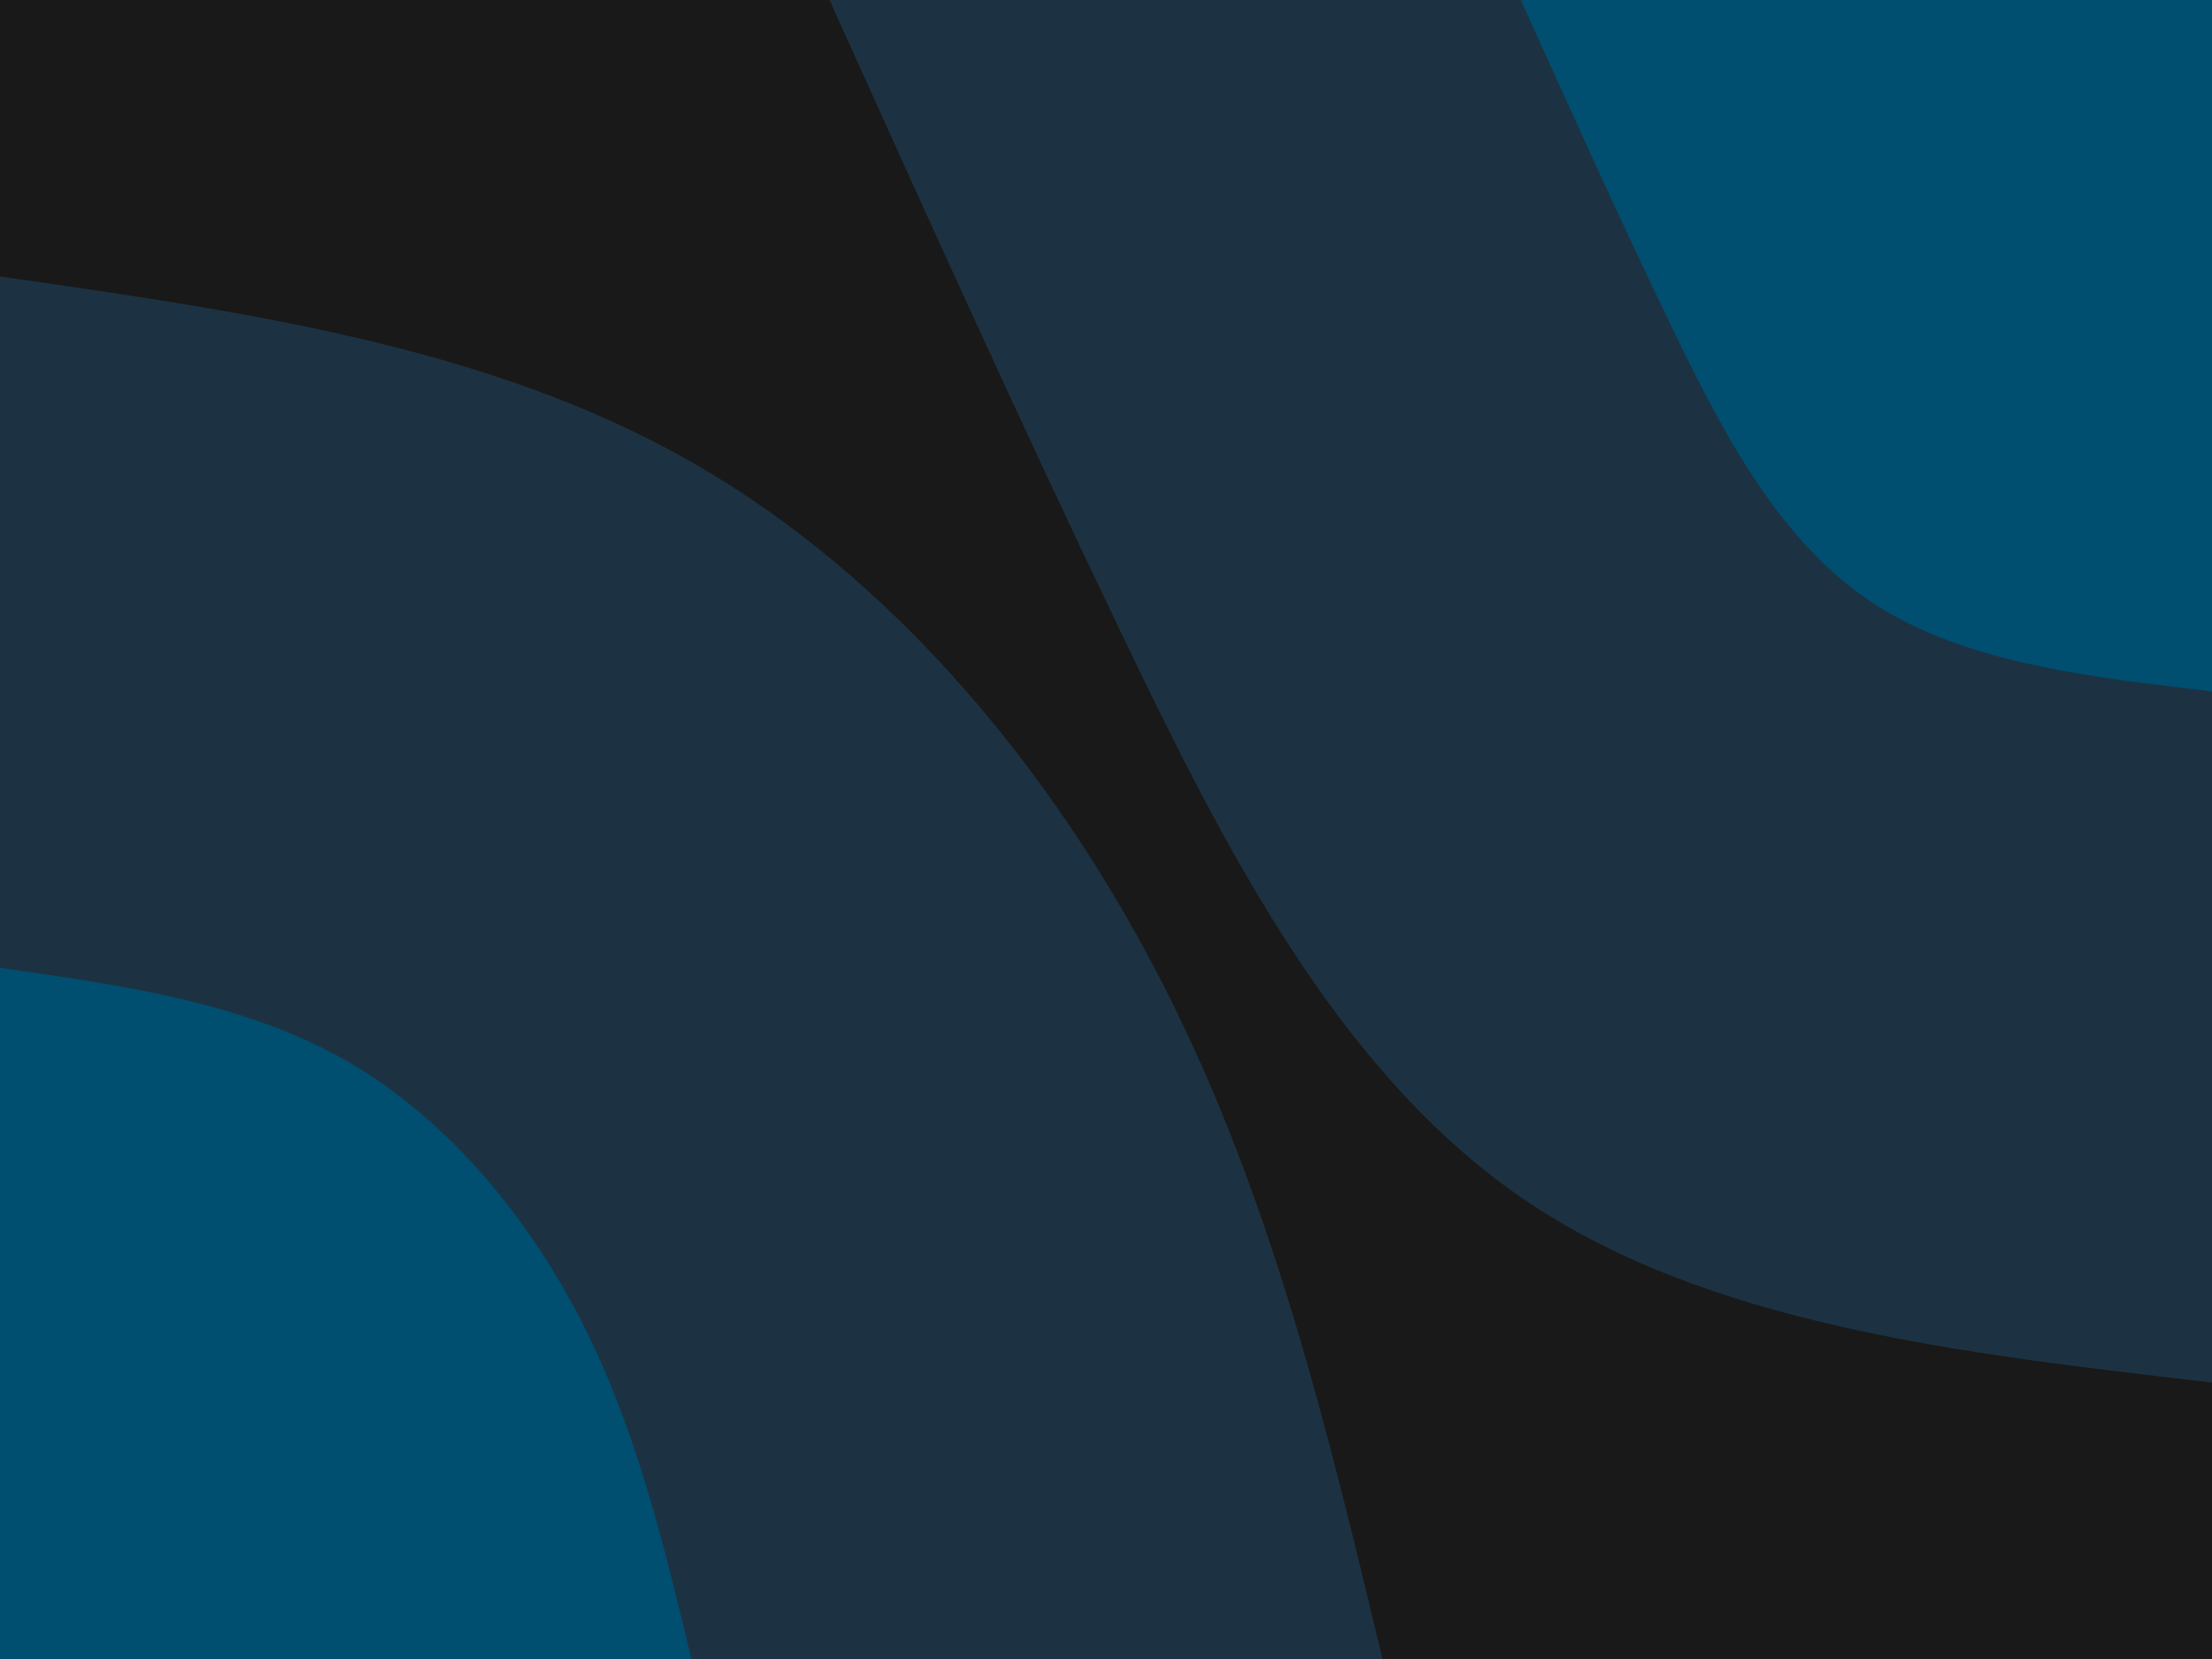
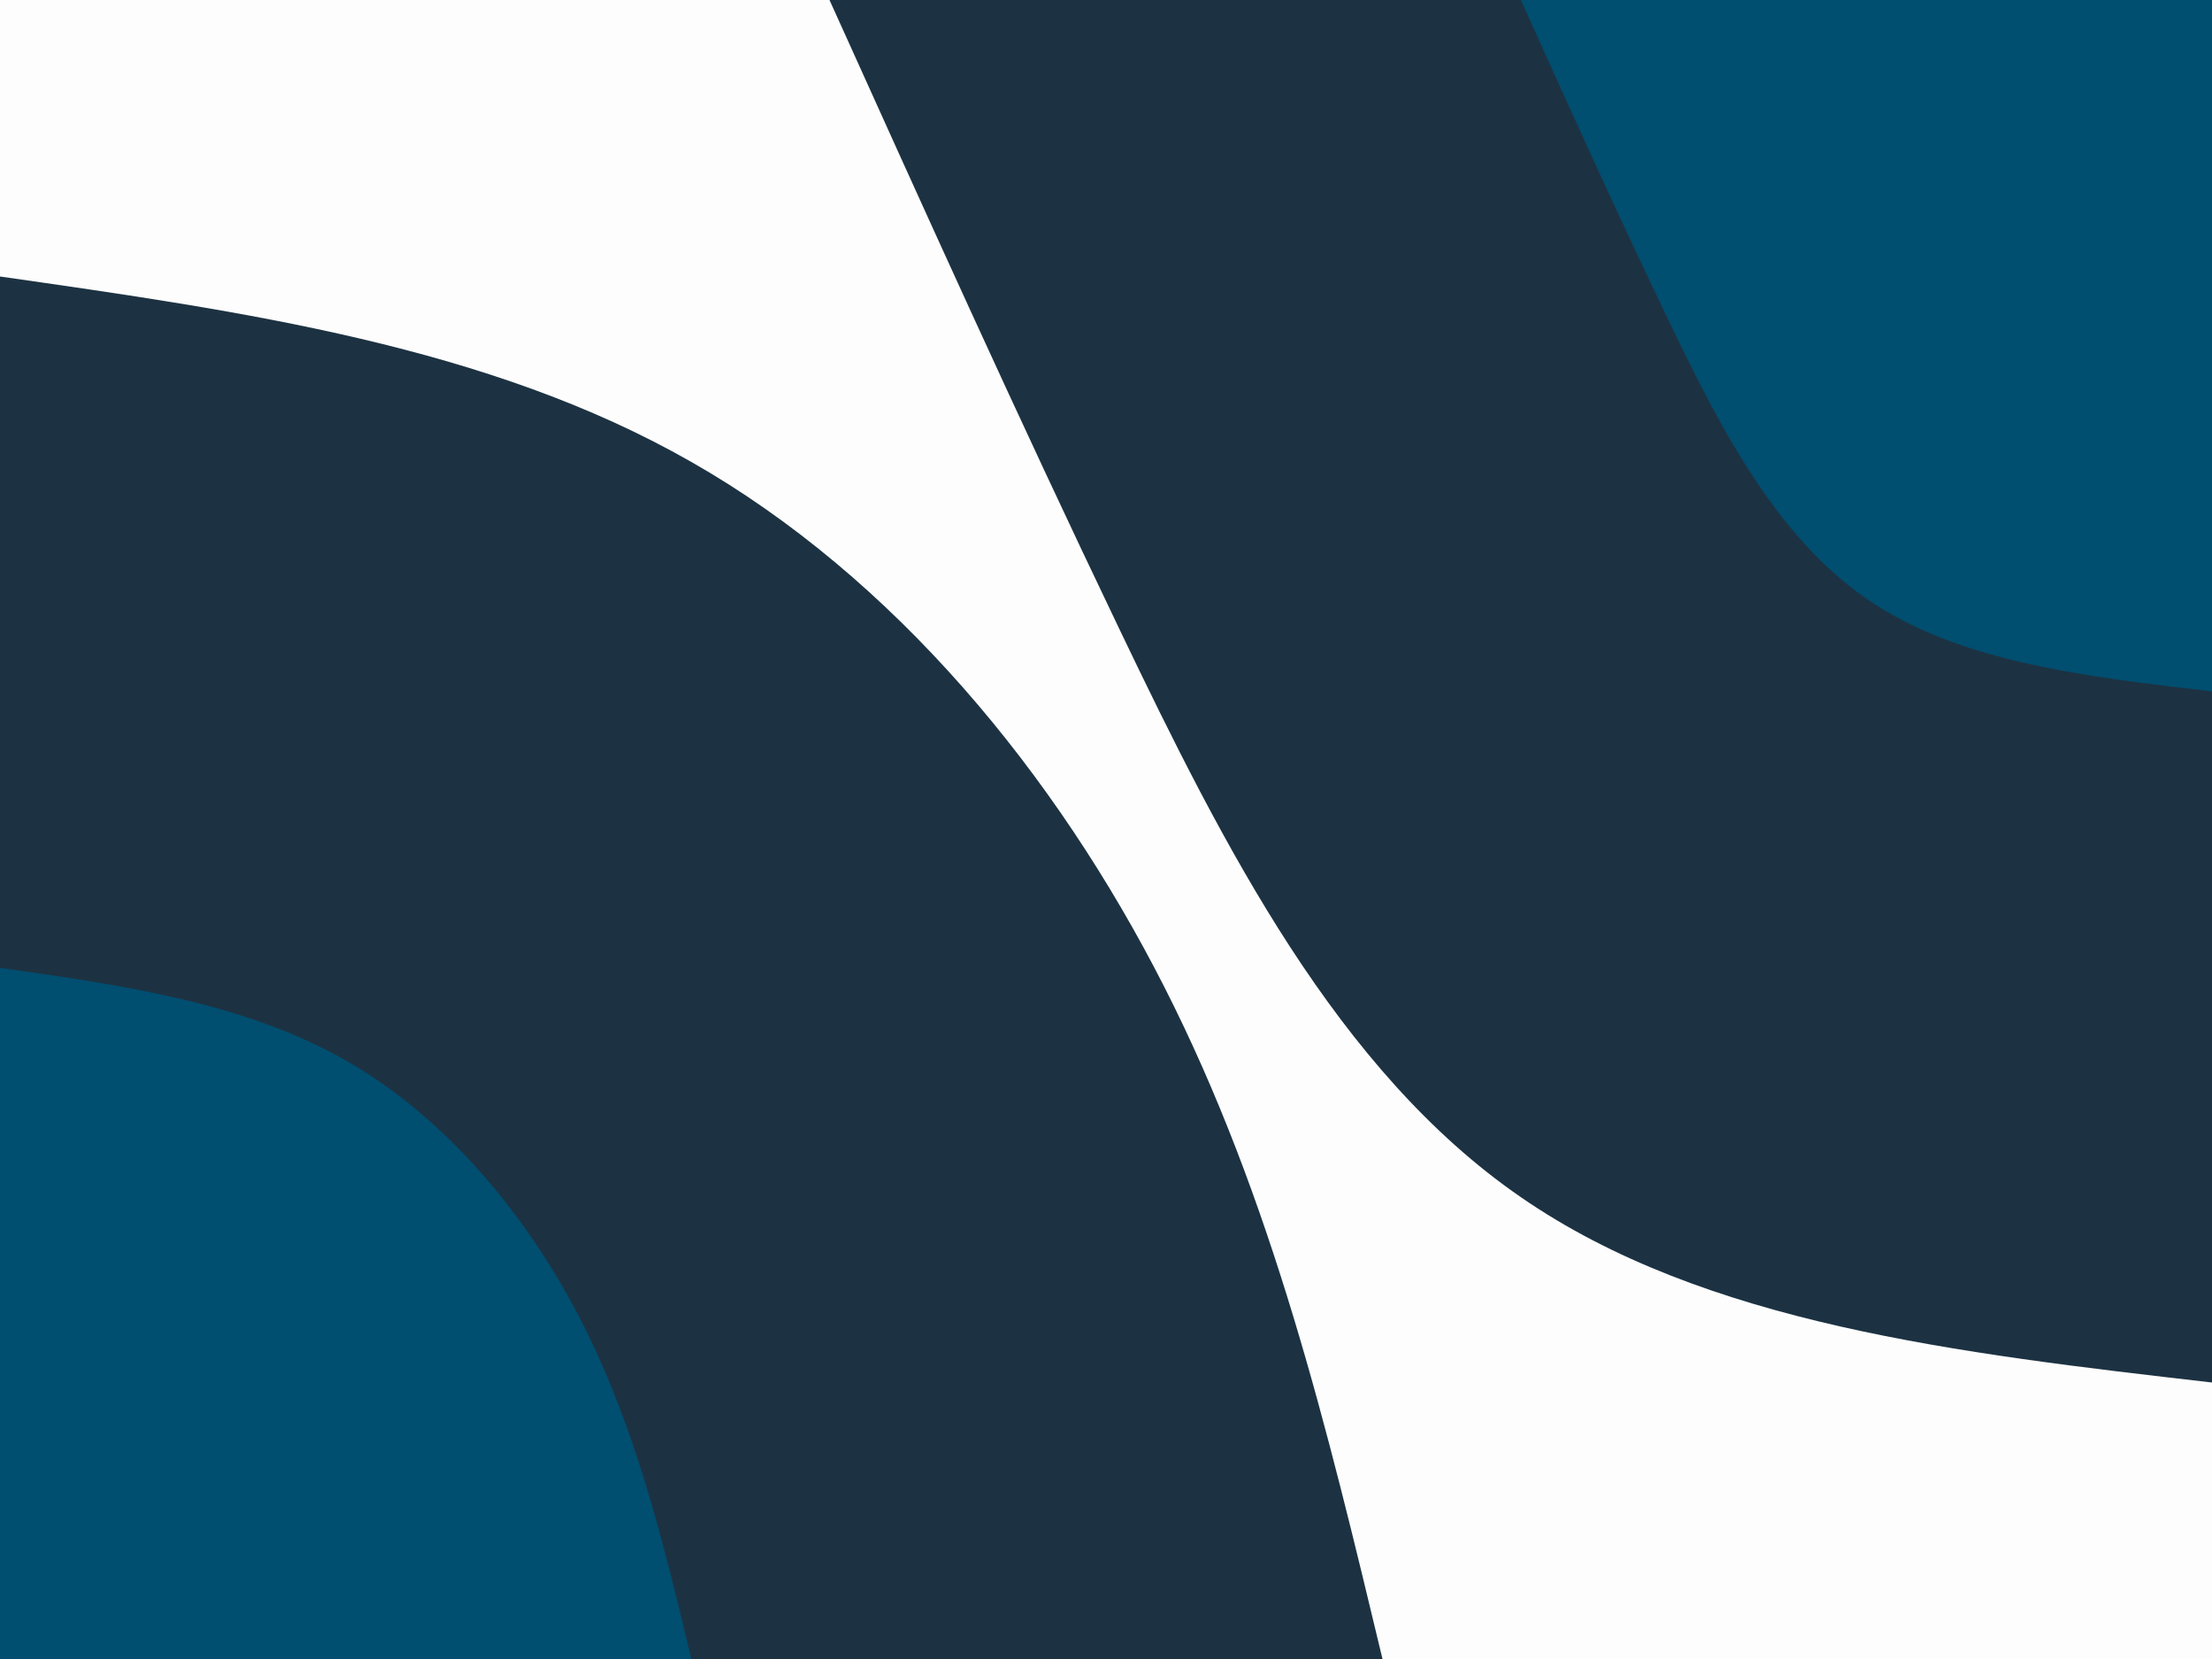
- <svg xmlns="http://www.w3.org/2000/svg" id="visual" viewBox="0 0 900 675" width="900" height="675" version="1.1">
-   <rect x="0" y="0" width="900" height="675" fill="#191919" />
-   <defs>
-     <linearGradient id="grad1_0" x1="25%" y1="0%" x2="100%" y2="100%">
-       <stop offset="23.333%" stop-color="#004e70" stop-opacity="1" />
-       <stop offset="76.667%" stop-color="#004e70" stop-opacity="1" />
-     </linearGradient>
-   </defs>
-   <defs>
-     <linearGradient id="grad1_1" x1="25%" y1="0%" x2="100%" y2="100%">
-       <stop offset="23.333%" stop-color="#004e70" stop-opacity="1" />
-       <stop offset="76.667%" stop-color="#191919" stop-opacity="1" />
-     </linearGradient>
-   </defs>
-   <defs>
-     <linearGradient id="grad2_0" x1="0%" y1="0%" x2="75%" y2="100%">
-       <stop offset="23.333%" stop-color="#004e70" stop-opacity="1" />
-       <stop offset="76.667%" stop-color="#004e70" stop-opacity="1" />
-     </linearGradient>
-   </defs>
-   <defs>
-     <linearGradient id="grad2_1" x1="0%" y1="0%" x2="75%" y2="100%">
-       <stop offset="23.333%" stop-color="#191919" stop-opacity="1" />
-       <stop offset="76.667%" stop-color="#004e70" stop-opacity="1" />
-     </linearGradient>
-   </defs>
-   <g transform="translate(900, 0)">
-     <path d="M0 562.5C-103.3 550.6 -206.5 538.7 -281.2 487.1C-356 435.6 -402.2 344.3 -444.3 256.5C-486.4 168.7 -524.4 84.3 -562.5 0L0 0Z" fill="#1c3242" />
-     <path d="M0 281.3C-51.6 275.3 -103.3 269.4 -140.6 243.6C-178 217.8 -201.1 172.2 -222.1 128.3C-243.2 84.3 -262.2 42.2 -281.2 0L0 0Z" fill="#004e70" />
-   </g>
-   <g transform="translate(0, 675)">
-     <path d="M0 -562.5C99.3 -548.3 198.7 -534.2 281.2 -487.1C363.8 -440.1 429.6 -360.2 473.7 -273.5C517.8 -186.8 540.1 -93.4 562.5 0L0 0Z" fill="#1c3242" />
-     <path d="M0 -281.2C49.7 -274.2 99.3 -267.1 140.6 -243.6C181.9 -220 214.8 -180.1 236.9 -136.8C258.9 -93.4 270.1 -46.7 281.3 0L0 0Z" fill="#004e70" />
+ <svg xmlns="http://www.w3.org/2000/svg" width="900" height="675" version="1.1">
+   <g class="layer">
+     <rect fill="#191919" fill-opacity="0.01" height="675" id="svg_1" width="900" x="0" y="0" />
+     <g id="svg_2" transform="translate(900, 0)">
+       <path d="m0,562.5c-103.3,-11.9 -206.5,-23.8 -281.2,-75.4c-74.8,-51.5 -121,-142.8 -163.1,-230.6c-42.1,-87.8 -80.1,-172.2 -118.2,-256.5l562.5,0l0,562.5z" fill="#1c3242" id="svg_3" />
+       <path d="m0,281.3c-51.6,-6 -103.3,-11.9 -140.6,-37.7c-37.4,-25.8 -60.5,-71.4 -81.5,-115.3c-21.1,-44 -40.1,-86.1 -59.1,-128.3l281.2,0l0,281.3z" fill="#004e70" id="svg_4" />
+     </g>
+     <g id="svg_5" transform="translate(0, 675)">
+       <path d="m0,-562.5c99.3,14.2 198.7,28.3 281.2,75.4c82.6,47 148.4,126.9 192.5,213.6c44.1,86.7 66.4,180.1 88.8,273.5l-562.5,0l0,-562.5z" fill="#1c3242" id="svg_6" />
+       <path d="m0,-281.2c49.7,7 99.3,14.1 140.6,37.6c41.3,23.6 74.2,63.5 96.3,106.8c22,43.4 33.2,90.1 44.4,136.8l-281.3,0l0,-281.2z" fill="#004e70" id="svg_7" />
+     </g>
  </g>
</svg>
